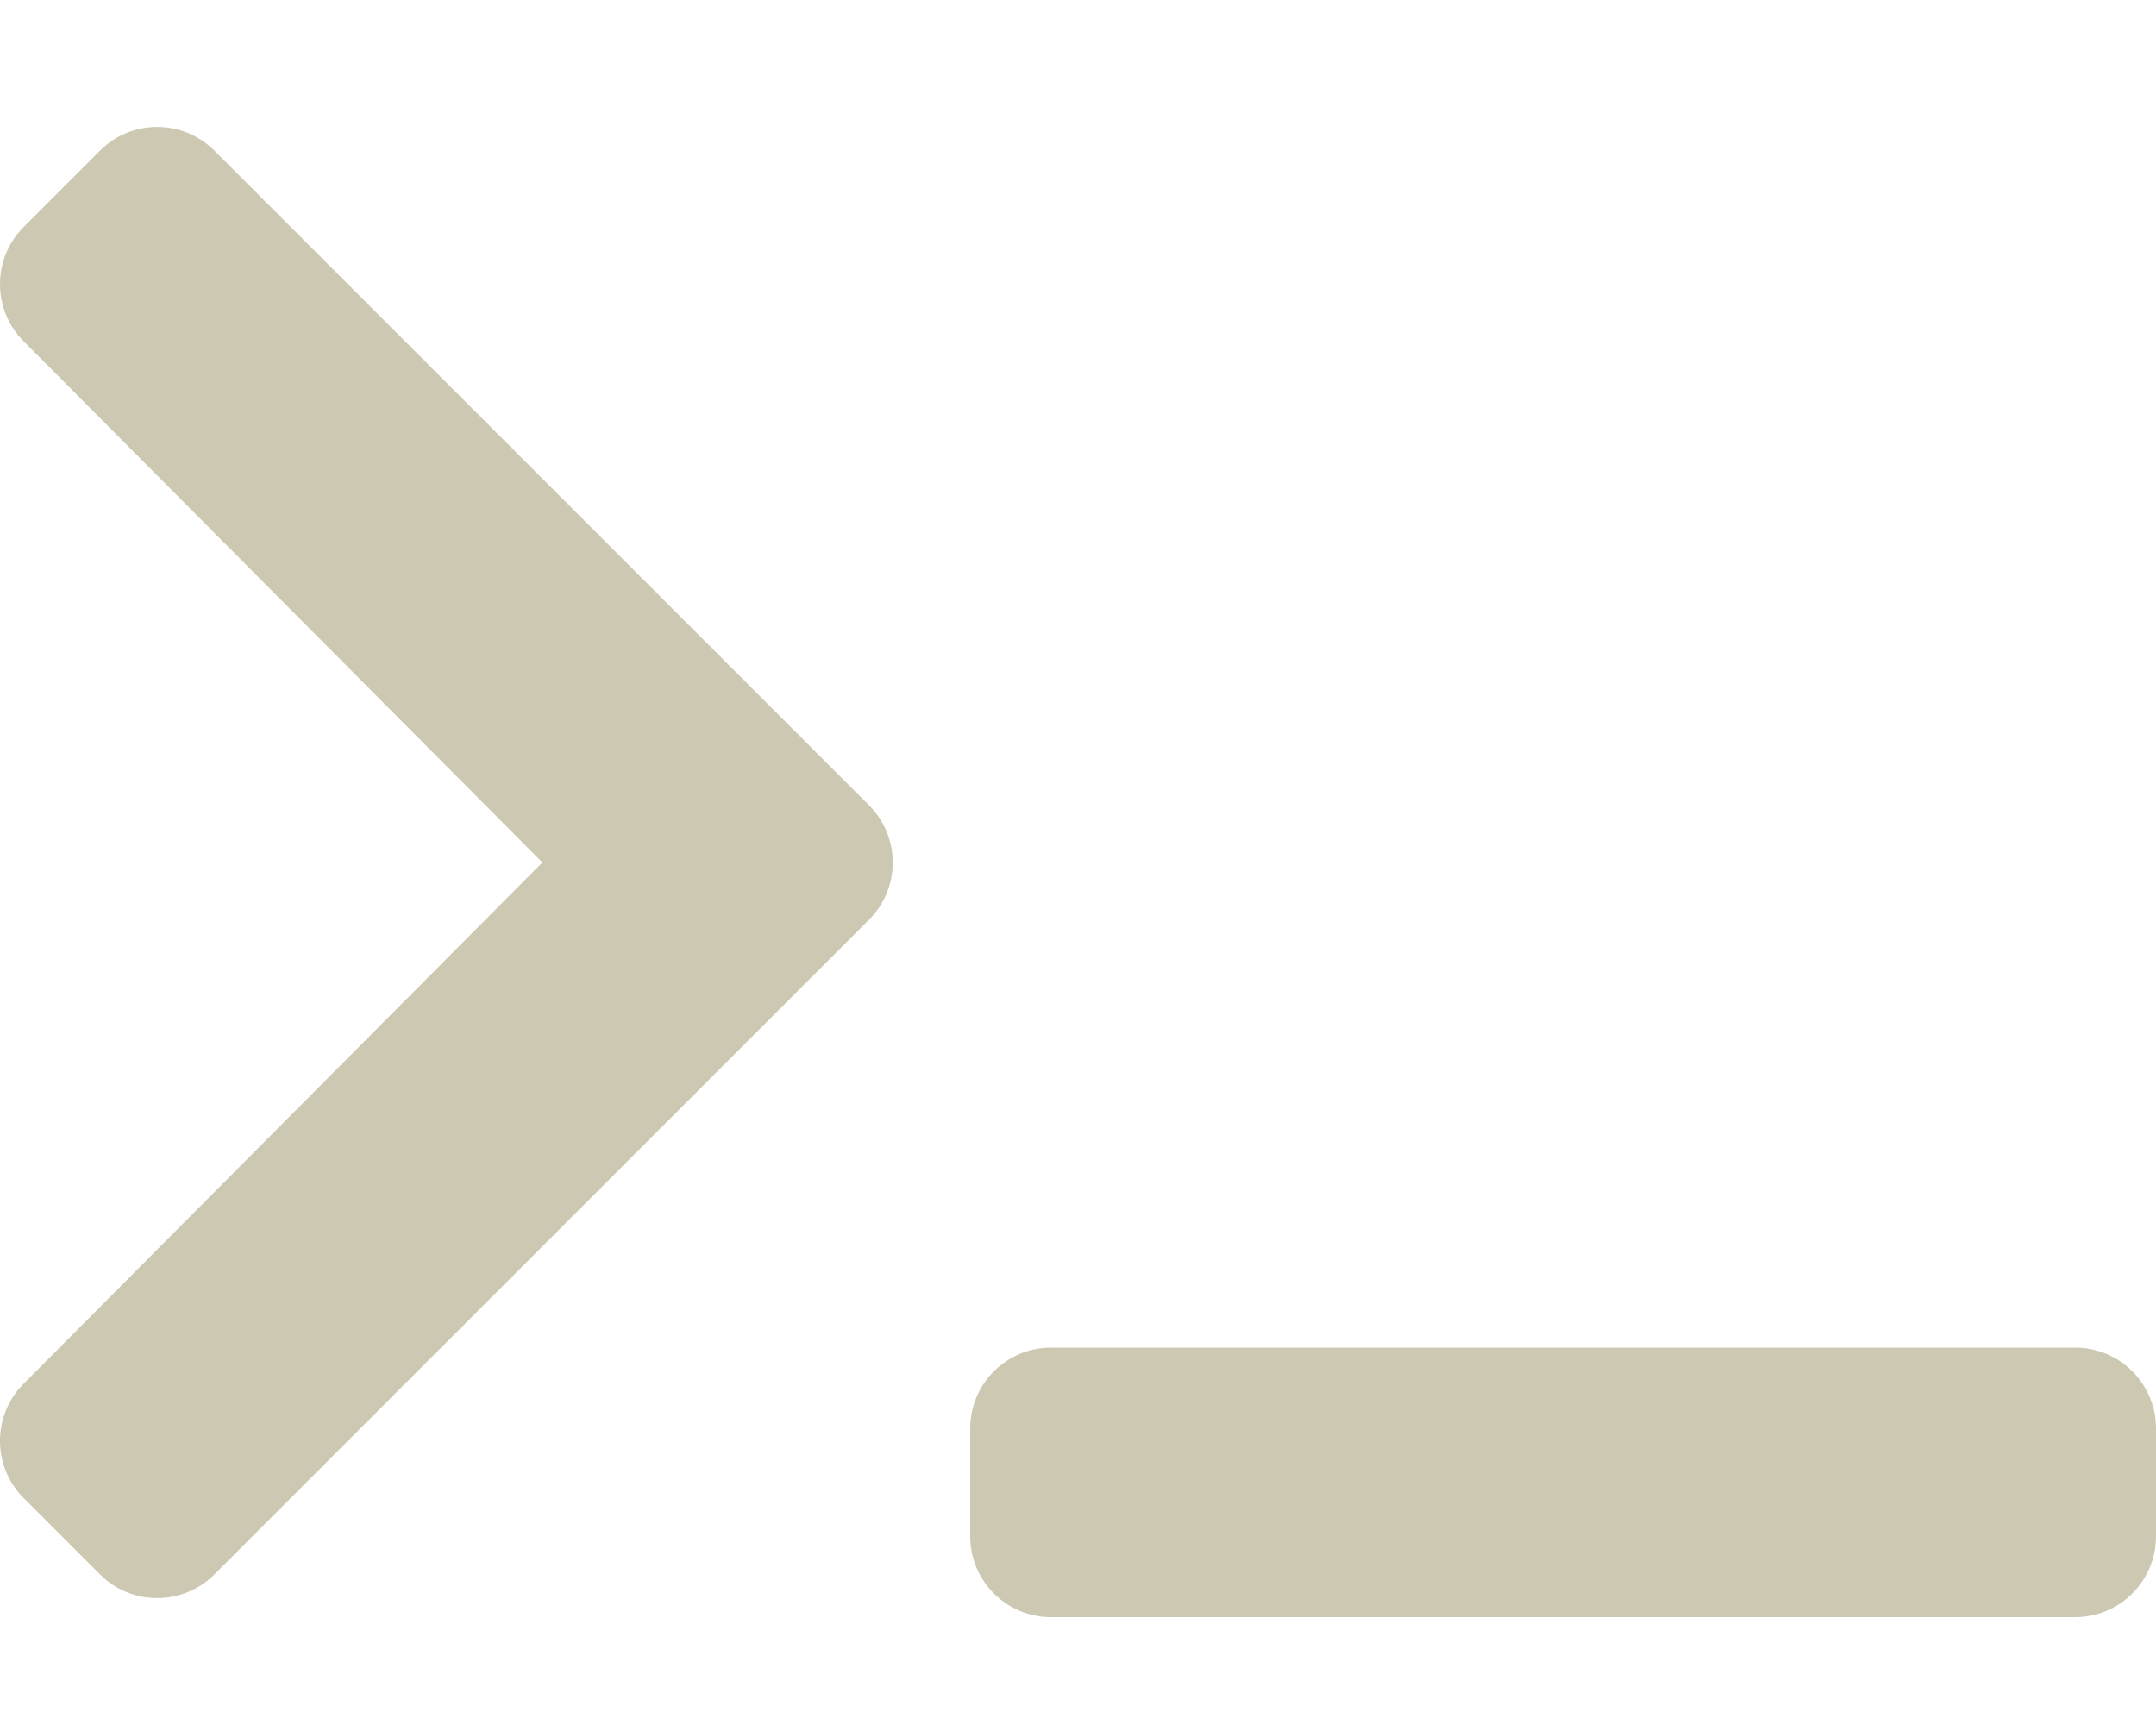
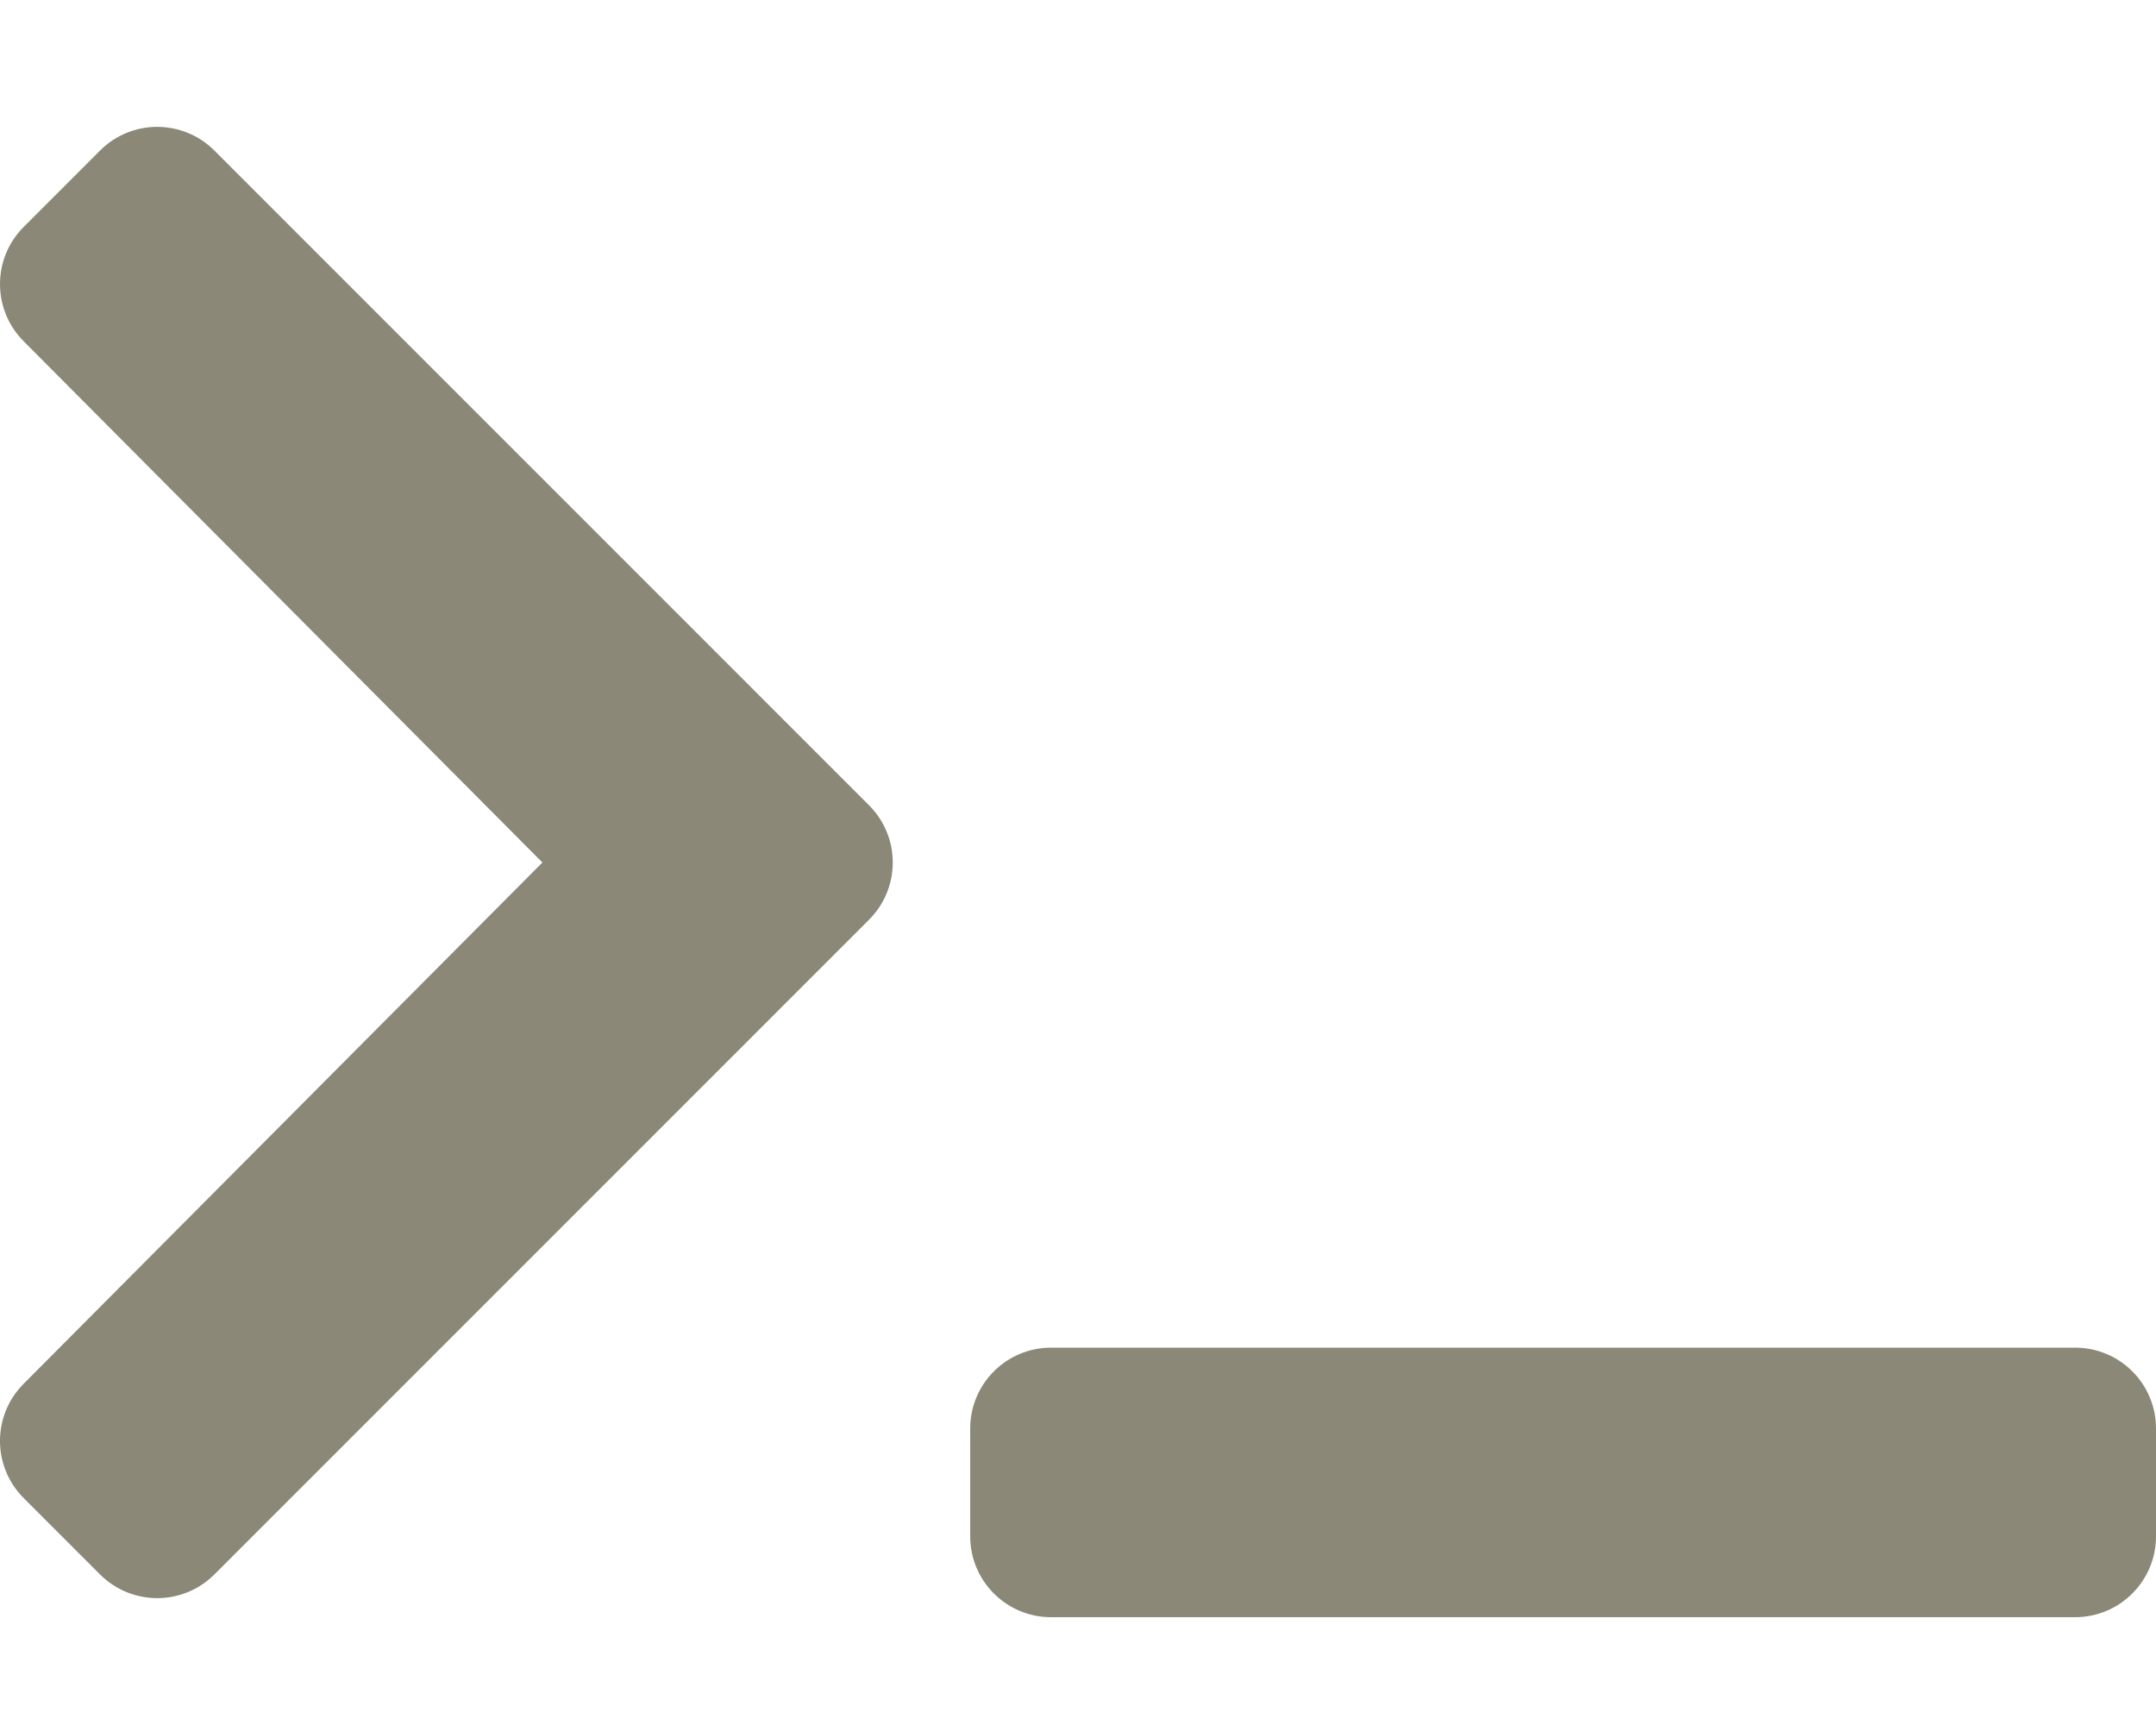
- <svg xmlns="http://www.w3.org/2000/svg" style="fill:#cdc8b1;" viewBox="0 0 640 512">
+ <svg xmlns="http://www.w3.org/2000/svg" style="fill:#8b8878;" viewBox="0 0 640 512">
  <path d="M257.981 272.971L63.638 467.314c-9.373 9.373-24.569 9.373-33.941 0L7.029 444.647c-9.357-9.357-9.375-24.522-.04-33.901L161.011 256 6.99 101.255c-9.335-9.379-9.317-24.544.04-33.901l22.667-22.667c9.373-9.373 24.569-9.373 33.941 0L257.981 239.03c9.373 9.372 9.373 24.568 0 33.941zM640 456v-32c0-13.255-10.745-24-24-24H312c-13.255 0-24 10.745-24 24v32c0 13.255 10.745 24 24 24h304c13.255 0 24-10.745 24-24z" />
</svg>
